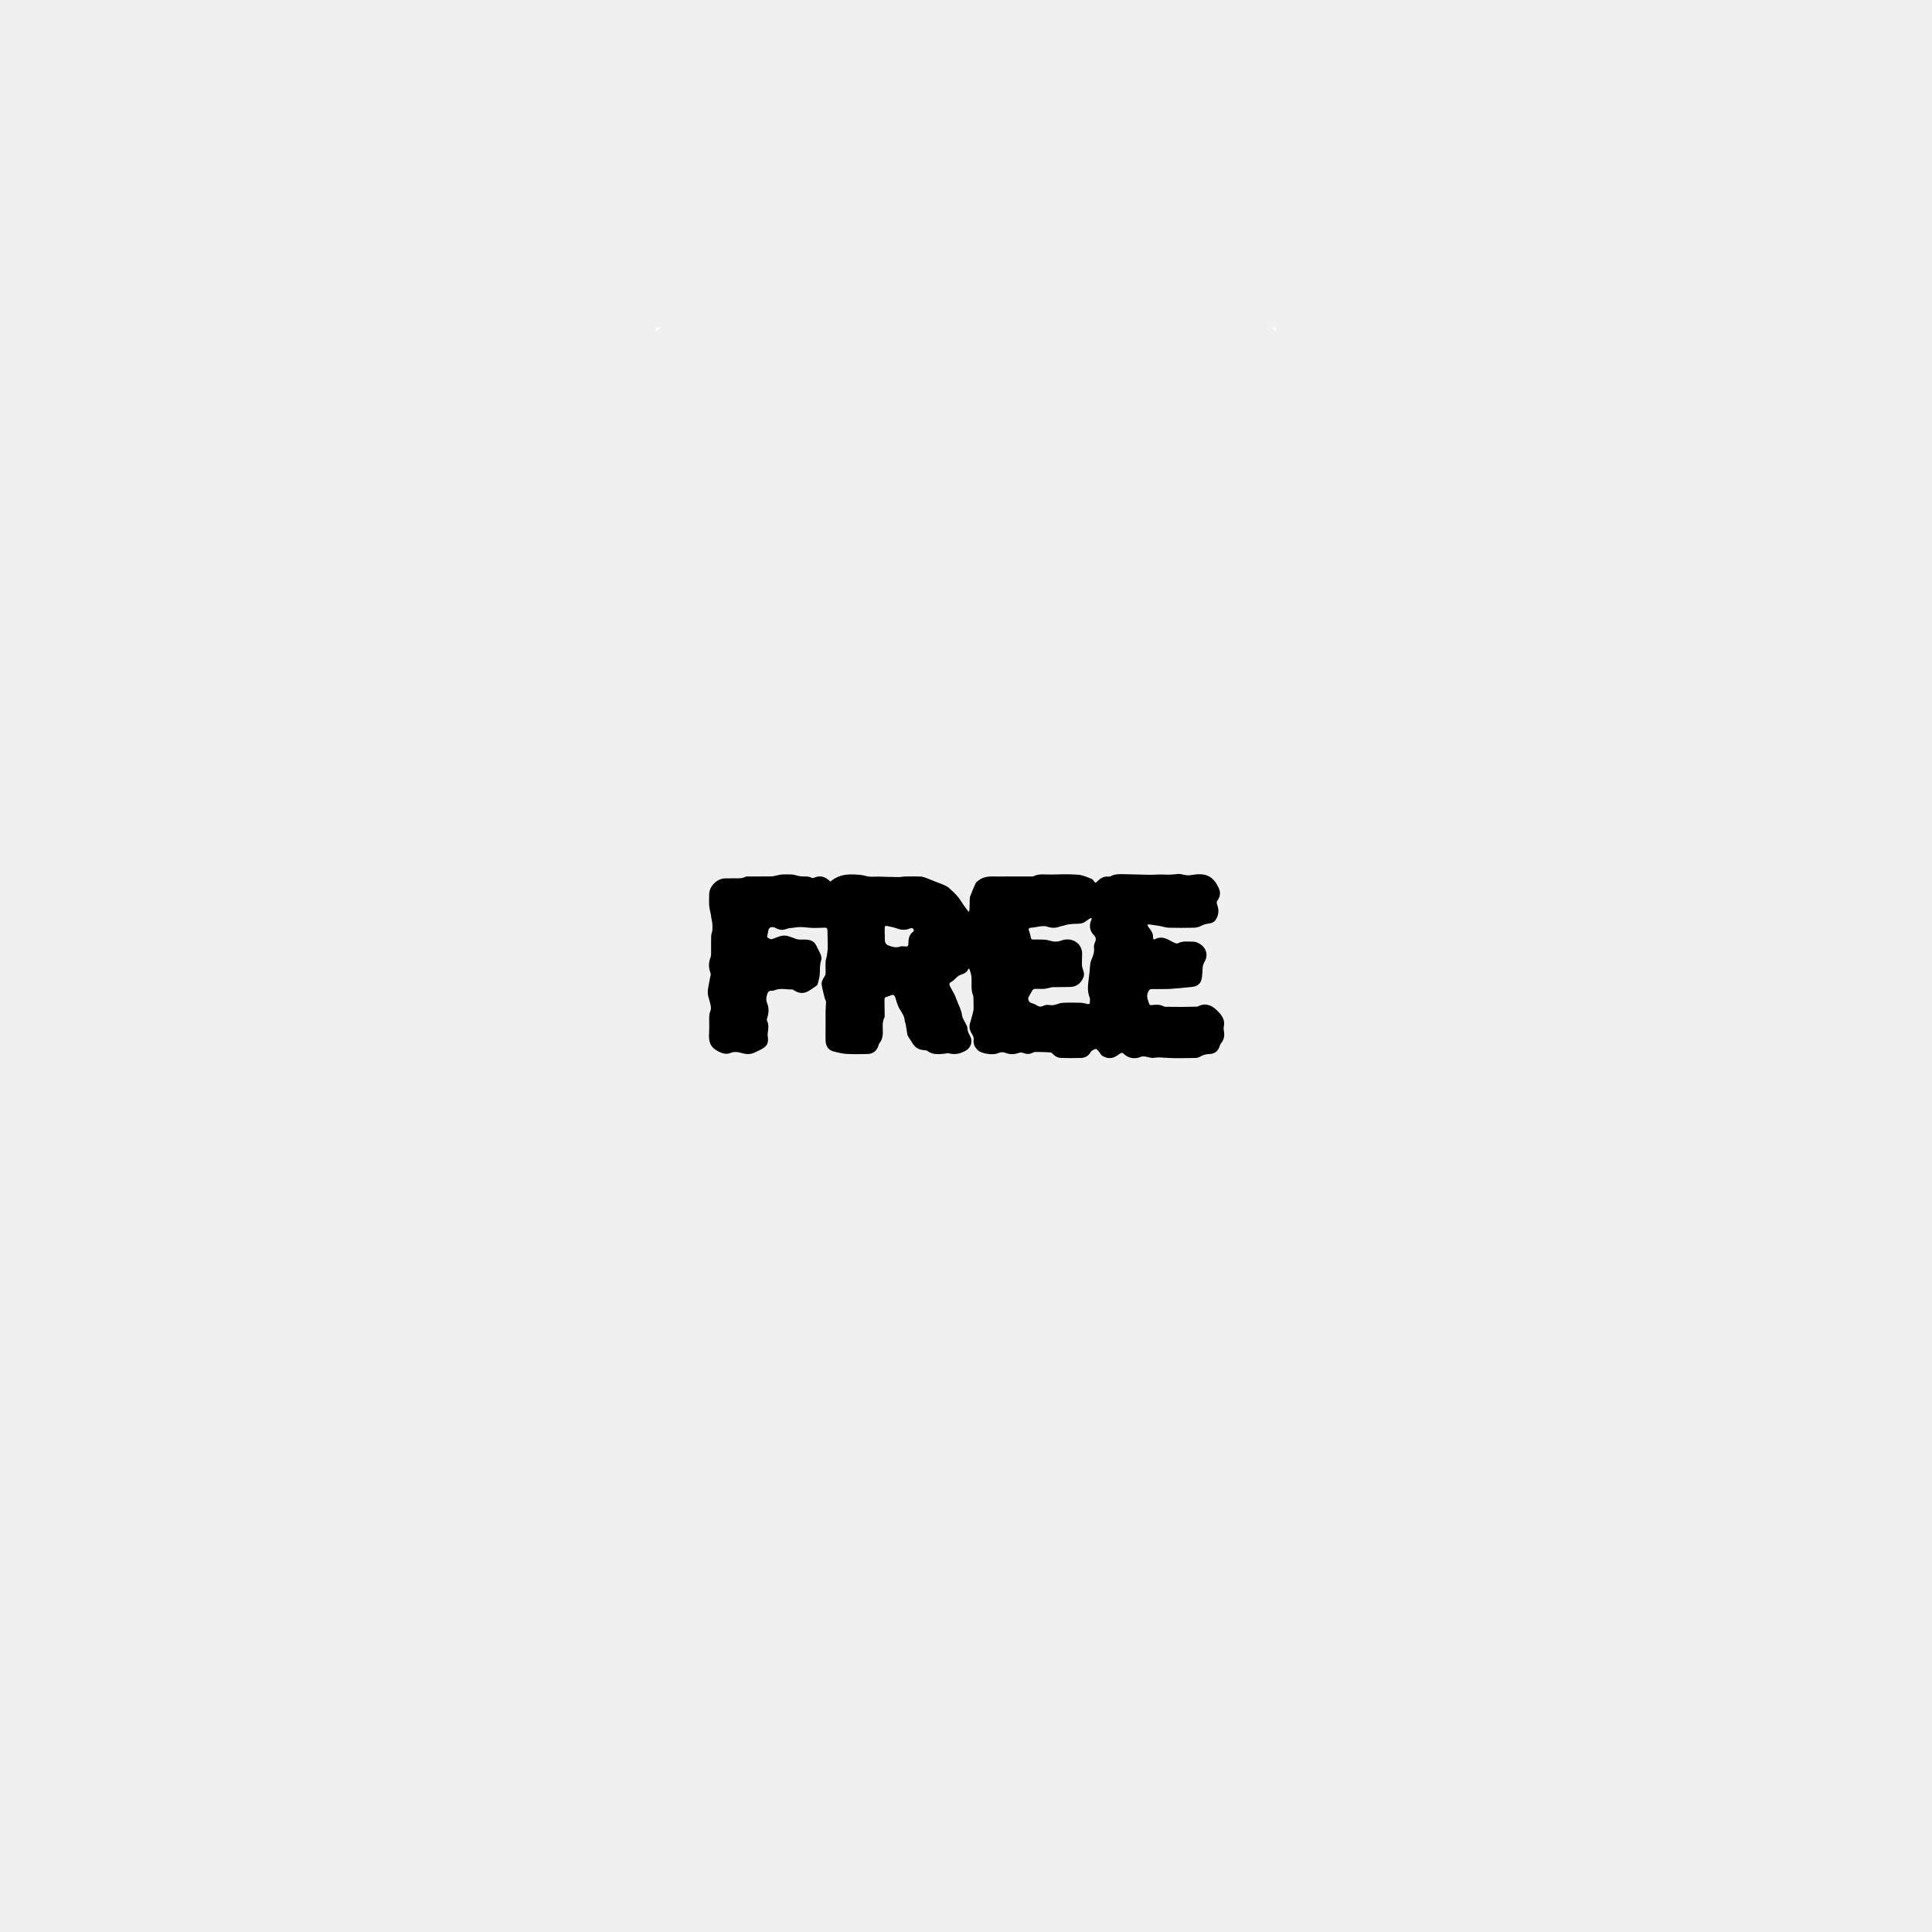
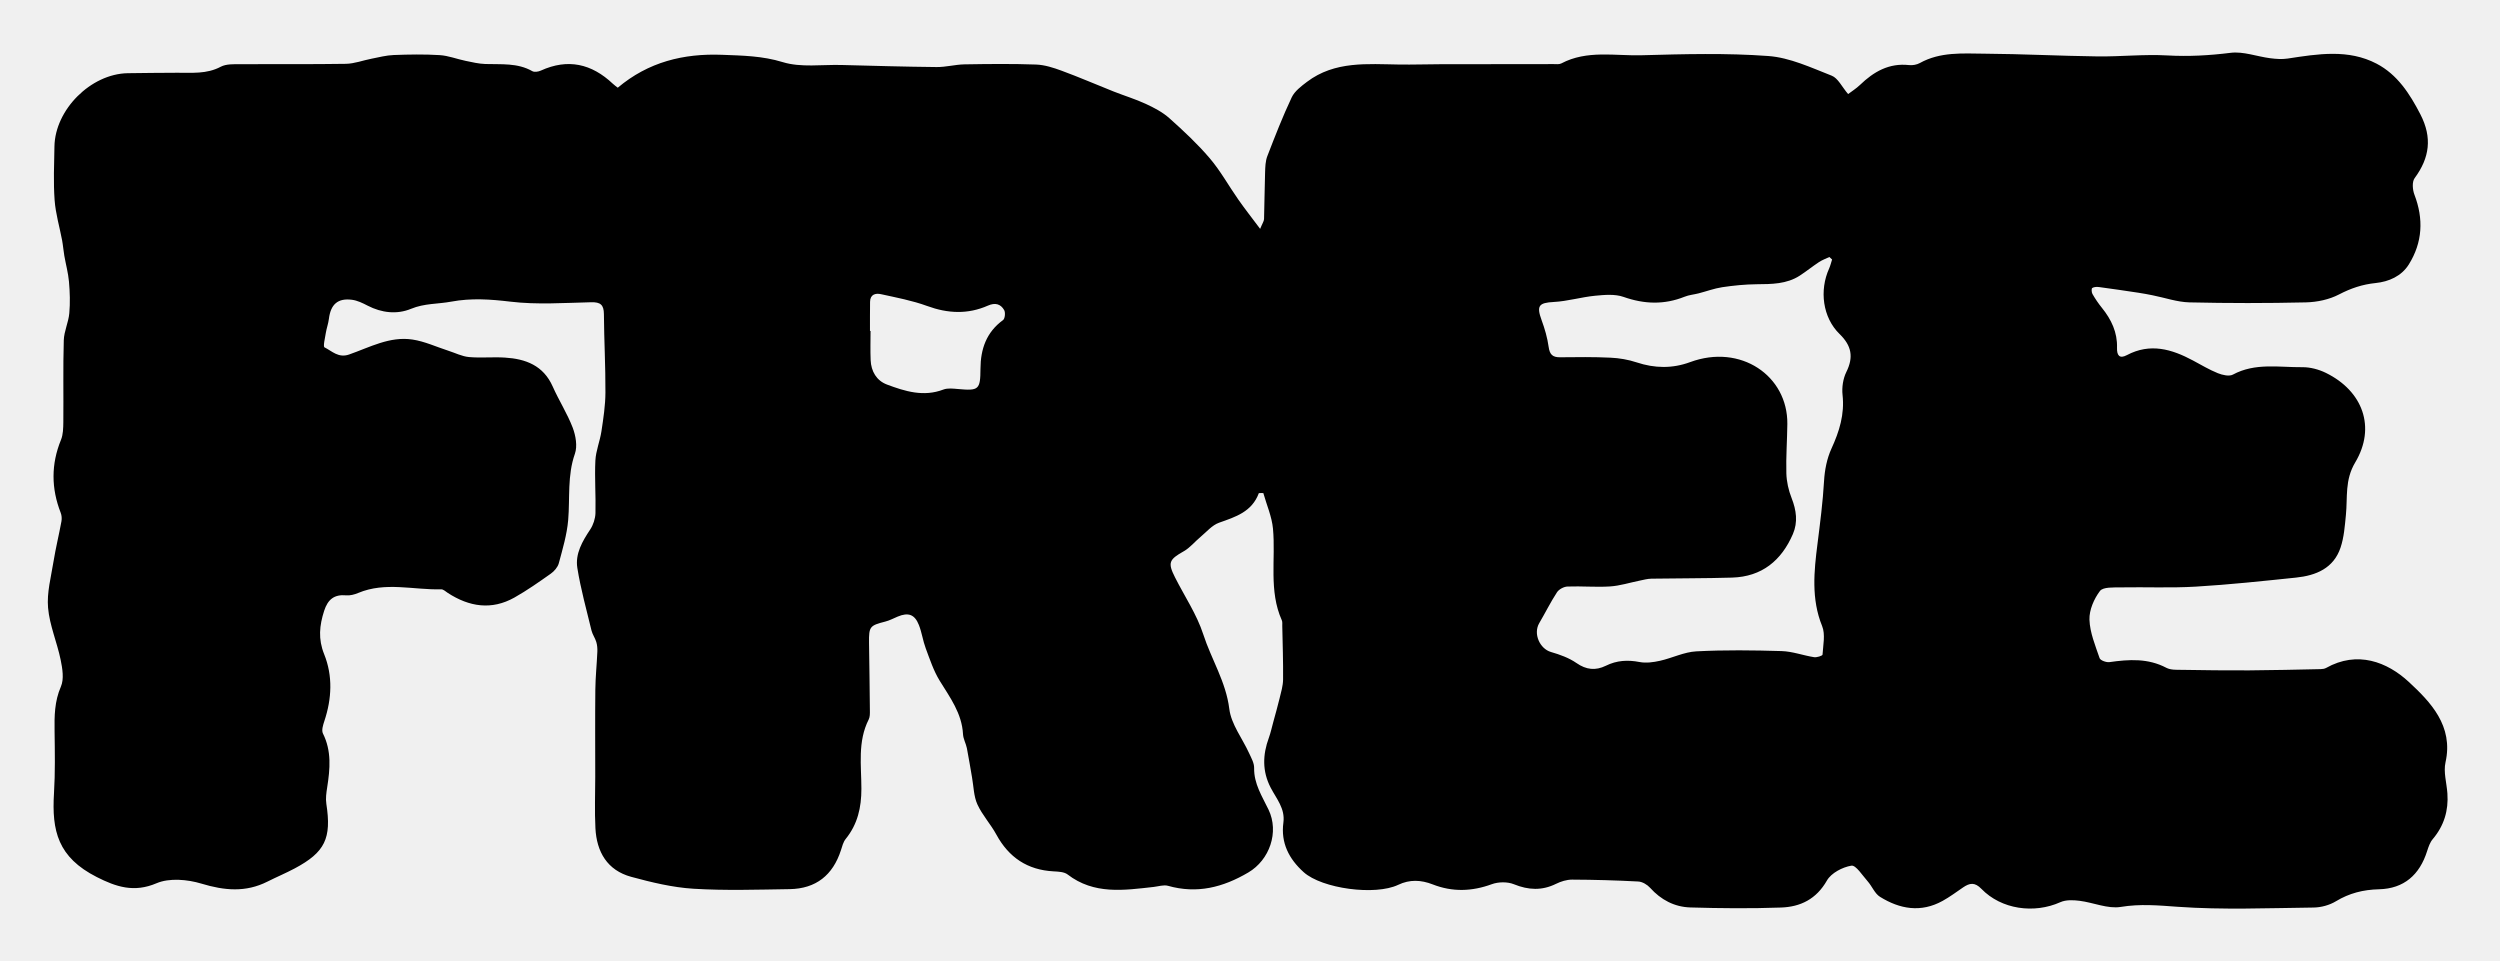
- <svg xmlns="http://www.w3.org/2000/svg" version="1.1" id="Layer_1" x="0px" y="0px" viewBox="0 0 2000 2000" style="enable-background:new 0 0 2000 2000;" xml:space="preserve">
-   <style type="text/css">
- 	.st0{fill:#FFFFFF;}
- </style>
-   <path class="st0" d="M683.5,339c-1.5,1.5-3,3-4.5,4.5c0-1.5,0-3,0-4.5C680.5,339,682,339,683.5,339z" />
-   <path class="st0" d="M1321,343.5c-1.5-1.5-3-3-4.5-4.5c1.5,0,3,0,4.5,0C1321,340.5,1321,342,1321,343.5z" />
+ <svg xmlns="http://www.w3.org/2000/svg" version="1.1" x="0px" y="0px" viewBox="722 893 557 214" xml:space="preserve">
  <g>
    <path d="M1002.47,1002.87c-1.55,4.18-5.19,5.29-8.86,6.59c-1.56,0.55-2.8,2.05-4.14,3.17c-1.25,1.04-2.32,2.39-3.71,3.18   c-3.29,1.86-3.63,2.53-1.97,5.82c2.13,4.23,4.86,8.26,6.3,12.71c1.8,5.57,5.05,10.55,5.8,16.61c0.42,3.42,2.92,6.58,4.42,9.88   c0.48,1.05,1.13,2.18,1.11,3.26c-0.07,3.54,1.79,6.34,3.21,9.3c2.4,4.99,0.24,11.21-4.51,14c-5.66,3.33-11.43,4.8-17.89,2.97   c-0.96-0.27-2.12,0.13-3.19,0.25c-6.63,0.74-13.27,1.76-19.18-2.78c-0.77-0.59-2.05-0.63-3.11-0.69c-5.84-0.31-9.99-3.1-12.77-8.21   c-1.26-2.32-3.14-4.34-4.22-6.72c-0.82-1.8-0.83-3.98-1.19-5.99c-0.39-2.18-0.72-4.36-1.15-6.53c-0.21-1.05-0.81-2.06-0.86-3.11   c-0.25-4.65-2.89-8.17-5.2-11.92c-1.36-2.21-2.19-4.76-3.11-7.22c-0.63-1.68-0.86-3.52-1.52-5.19c-0.94-2.38-2.37-2.86-4.73-1.87   c-0.92,0.38-1.81,0.87-2.77,1.11c-3.44,0.88-3.65,1.11-3.61,4.7c0.07,5.04,0.15,10.09,0.19,15.13c0.01,0.66,0.02,1.41-0.26,1.97   c-2.51,4.95-1.63,10.27-1.63,15.46c0,4.16-0.84,7.89-3.5,11.17c-0.55,0.68-0.78,1.64-1.06,2.51c-1.8,5.57-5.57,8.57-11.41,8.67   c-7.16,0.11-14.34,0.35-21.47-0.09c-4.65-0.29-9.31-1.42-13.84-2.65c-5.34-1.45-7.71-5.55-7.98-10.84   c-0.2-3.82-0.04-7.66-0.04-11.49c0-6.46-0.05-12.92,0.02-19.38c0.03-2.82,0.33-5.64,0.45-8.46c0.03-0.72-0.03-1.48-0.24-2.17   c-0.26-0.87-0.84-1.65-1.06-2.53c-1.12-4.64-2.41-9.26-3.16-13.96c-0.5-3.15,1.12-5.93,2.87-8.56c0.68-1.03,1.13-2.41,1.17-3.64   c0.1-3.9-0.21-7.82-0.02-11.72c0.11-2.19,1.02-4.32,1.35-6.52c0.43-2.86,0.88-5.76,0.89-8.64c0.03-5.83-0.3-11.65-0.34-17.48   c-0.02-2.09-0.79-2.68-2.85-2.63c-5.99,0.14-12.06,0.58-17.97-0.13c-4.49-0.53-8.7-0.84-13.22,0c-2.95,0.55-5.95,0.36-8.92,1.59   c-3.14,1.3-6.54,0.92-9.68-0.7c-1.1-0.57-2.28-1.15-3.49-1.31c-3.16-0.41-4.74,1.02-5.14,4.24c-0.13,1.07-0.52,2.1-0.69,3.16   c-0.18,1.1-0.64,3.03-0.29,3.2c1.67,0.83,3.09,2.42,5.46,1.6c4.59-1.6,9.07-4.11,14.14-3.34c2.72,0.41,5.32,1.63,7.98,2.49   c1.54,0.49,3.05,1.27,4.61,1.41c2.65,0.24,5.33-0.05,7.99,0.12c4.63,0.28,8.58,1.75,10.66,6.44c1.38,3.11,3.25,6.02,4.46,9.18   c0.67,1.77,1.08,4.11,0.49,5.8c-1.72,4.88-1.08,9.85-1.5,14.79c-0.28,3.24-1.24,6.45-2.09,9.62c-0.24,0.88-1.02,1.78-1.79,2.32   c-2.63,1.86-5.29,3.73-8.09,5.31c-5.11,2.87-10.08,2.07-14.84-1.02c-0.48-0.31-1-0.83-1.49-0.81c-6.16,0.17-12.41-1.74-18.48,0.81   c-0.83,0.35-1.8,0.61-2.68,0.53c-2.68-0.24-4.09,0.92-4.91,3.45c-1.05,3.27-1.36,6.28,0,9.66c1.95,4.84,1.71,9.91,0.05,14.89   c-0.29,0.88-0.67,2.07-0.32,2.78c1.95,3.9,1.59,7.9,0.95,11.98c-0.19,1.22-0.38,2.5-0.19,3.7c1.18,7.68-0.27,10.77-7.06,14.39   c-1.98,1.05-4.06,1.92-6.06,2.93c-4.85,2.45-9.6,2-14.72,0.45c-3.11-0.94-7.15-1.3-10-0.08c-5.03,2.15-9.04,0.78-13.28-1.37   c-8.71-4.41-10.08-10.31-9.56-18.72c0.28-4.55,0.19-9.14,0.13-13.71c-0.05-3.42-0.03-6.71,1.41-10.02   c0.73-1.68,0.34-4.03-0.06-5.98c-0.8-3.89-2.46-7.66-2.8-11.56c-0.3-3.38,0.66-6.88,1.21-10.31c0.49-3.01,1.22-5.97,1.77-8.97   c0.11-0.61,0.06-1.33-0.17-1.91c-2.12-5.44-2.15-10.82,0.07-16.25c0.48-1.18,0.5-2.61,0.52-3.92c0.06-6.08-0.08-12.17,0.1-18.25   c0.06-2.02,1.05-4,1.23-6.03c0.21-2.32,0.13-4.69-0.07-7.01c-0.17-1.95-0.7-3.86-1.04-5.8c-0.2-1.14-0.28-2.29-0.49-3.43   c-0.56-2.98-1.45-5.94-1.67-8.94c-0.29-3.98-0.11-7.99-0.04-11.99c0.14-8.19,8.1-16.15,16.29-16.31c3.67-0.07,7.33-0.07,11-0.1   c3.3-0.03,6.61,0.34,9.76-1.34c1.23-0.65,2.93-0.56,4.41-0.57c7.82-0.05,15.64,0.05,23.46-0.08c1.93-0.03,3.84-0.78,5.77-1.15   c1.63-0.32,3.26-0.75,4.9-0.81c3.41-0.13,6.84-0.19,10.24,0.02c1.94,0.12,3.84,0.88,5.78,1.28c1.45,0.3,2.91,0.65,4.38,0.7   c3.57,0.12,7.18-0.29,10.49,1.6c0.46,0.26,1.34,0.12,1.88-0.13c6.04-2.75,11.32-1.53,16.04,2.92c0.35,0.33,0.75,0.61,1.11,0.89   c6.81-5.74,14.66-7.66,23.24-7.33c4.54,0.18,8.96,0.23,13.51,1.63c4.05,1.25,8.72,0.52,13.12,0.64c7.06,0.18,14.12,0.39,21.18,0.46   c2.06,0.02,4.12-0.56,6.18-0.6c5.32-0.09,10.65-0.15,15.96,0.04c1.93,0.07,3.9,0.71,5.74,1.39c3.88,1.43,7.68,3.08,11.53,4.61   c2.38,0.94,4.85,1.69,7.17,2.76c1.86,0.86,3.76,1.85,5.27,3.2c3.15,2.81,6.27,5.72,9,8.93c2.4,2.82,4.21,6.13,6.35,9.18   c1.45,2.07,3.01,4.06,4.87,6.54c0.49-1.21,0.85-1.69,0.87-2.19c0.11-3.45,0.11-6.91,0.23-10.36c0.04-1.24,0.07-2.56,0.51-3.68   c1.7-4.4,3.41-8.8,5.42-13.06c0.65-1.38,2.11-2.48,3.4-3.46c6.21-4.7,13.48-3.96,20.61-3.86c2.99,0.04,5.98-0.06,8.97-0.07   c8.45-0.02,16.91-0.02,25.36-0.03c0.58,0,1.26,0.1,1.73-0.15c5.73-3.03,11.94-1.65,17.93-1.82c9.4-0.26,18.84-0.52,28.19,0.17   c4.8,0.35,9.52,2.58,14.12,4.38c1.41,0.55,2.28,2.49,3.66,4.1c0.76-0.58,1.79-1.22,2.65-2.04c3.06-2.95,6.46-4.91,10.92-4.42   c0.79,0.09,1.73-0.08,2.42-0.46c4.55-2.53,9.54-2.12,14.41-2.08c8.41,0.06,16.81,0.5,25.22,0.61c5.16,0.06,10.34-0.51,15.48-0.22   c4.76,0.27,9.38,0.01,14.1-0.58c2.85-0.36,5.87,0.82,8.83,1.2c1.3,0.17,2.66,0.27,3.94,0.07c6.69-1.02,13.47-2.15,19.78,1.15   c4.62,2.42,7.38,6.68,9.76,11.3c2.66,5.17,2.06,9.66-1.29,14.2c-0.6,0.82-0.47,2.58-0.05,3.67c2.08,5.42,1.82,10.64-1.24,15.55   c-1.64,2.63-4.47,3.85-7.39,4.15c-2.96,0.3-5.52,1.17-8.16,2.54c-2.18,1.14-4.88,1.71-7.37,1.77c-8.65,0.2-17.31,0.2-25.97,0   c-2.74-0.07-5.47-1.04-8.2-1.58c-1.05-0.21-2.11-0.41-3.17-0.57c-2.91-0.44-5.82-0.87-8.74-1.26c-0.51-0.07-1.14-0.05-1.54,0.21   c-0.2,0.13-0.16,0.97,0.05,1.33c0.62,1.08,1.32,2.12,2.11,3.09c2.1,2.6,3.47,5.48,3.36,8.89c-0.05,1.68,0.53,2.53,2.2,1.64   c5.19-2.75,9.99-1.34,14.73,1.2c1.83,0.98,3.63,2.06,5.54,2.83c1.02,0.41,2.52,0.76,3.35,0.31c4.96-2.68,10.28-1.6,15.46-1.65   c1.76-0.02,3.67,0.49,5.26,1.27c8.24,4.04,11.2,12.13,6.53,19.95c-2.35,3.94-1.68,7.74-2.07,11.68c-0.24,2.45-0.42,4.98-1.19,7.28   c-1.55,4.64-5.49,6.24-9.93,6.7c-7.42,0.77-14.85,1.57-22.3,2.01c-5.56,0.33-11.16,0.07-16.74,0.17c-1.6,0.03-3.94-0.12-4.64,0.8   c-1.33,1.76-2.41,4.25-2.34,6.39c0.1,2.89,1.3,5.76,2.26,8.57c0.17,0.51,1.5,0.99,2.2,0.89c4.35-0.62,8.59-0.89,12.68,1.27   c0.96,0.5,2.26,0.44,3.41,0.45c4.99,0.08,9.99,0.15,14.98,0.12c5.33-0.03,10.66-0.17,15.98-0.28c0.41-0.01,0.87-0.07,1.21-0.26   c6.97-3.92,13.62-1.35,18.43,3.11c4.78,4.43,10.01,9.77,8.18,17.91c-0.49,2.17,0.26,4.61,0.42,6.93c0.27,3.82-0.75,7.21-3.26,10.18   c-0.62,0.73-0.96,1.74-1.26,2.68c-1.67,5.29-5.16,8.36-10.71,8.5c-3.53,0.09-6.61,0.86-9.62,2.68c-1.42,0.86-3.29,1.37-4.96,1.39   c-10.11,0.12-20.25,0.55-30.31-0.17c-4.29-0.31-8.32-0.68-12.64,0.03c-2.9,0.48-6.09-0.97-9.18-1.36c-1.41-0.18-3.06-0.25-4.3,0.31   c-5.86,2.62-13.14,1.61-17.58-2.97c-1.49-1.54-2.62-1.32-4.09-0.32c-1.5,1.03-2.97,2.12-4.56,3c-4.82,2.67-9.53,1.84-13.95-0.91   c-1.17-0.73-1.76-2.34-2.74-3.45c-1.16-1.3-2.63-3.66-3.63-3.49c-1.99,0.33-4.5,1.64-5.45,3.31c-2.37,4.16-5.91,5.87-10.23,6.02   c-6.73,0.24-13.49,0.18-20.22-0.02c-3.51-0.11-6.53-1.69-8.95-4.38c-0.64-0.71-1.73-1.36-2.65-1.4c-4.9-0.26-9.82-0.4-14.73-0.42   c-1.2,0-2.49,0.4-3.58,0.94c-3.15,1.55-6.14,1.4-9.38,0.09c-1.43-0.58-3.46-0.55-4.93-0.01c-4.44,1.63-8.78,1.76-13.15,0.05   c-2.61-1.02-5.13-1.14-7.7,0.09c-5.13,2.45-16.97,0.86-21.06-2.82c-3.28-2.95-5.13-6.53-4.52-11.06c0.42-3.12-1.57-5.32-2.84-7.78   c-1.9-3.67-1.78-7.34-0.4-11.1c0.42-1.15,0.67-2.37,1-3.56c0.47-1.75,0.98-3.5,1.4-5.26c0.33-1.37,0.75-2.75,0.77-4.14   c0.04-3.99-0.1-7.98-0.18-11.98c-0.01-0.42,0.06-0.88-0.1-1.24c-2.95-6.6-1.34-13.61-1.97-20.41c-0.25-2.69-1.41-5.29-2.15-7.93   C1003.17,1002.83,1002.82,1002.85,1002.47,1002.87z M1130.19,950.82c-0.2-0.19-0.41-0.37-0.61-0.56c-0.78,0.37-1.61,0.67-2.32,1.14   c-1.45,0.96-2.81,2.06-4.27,3.01c-2.95,1.91-6.28,1.89-9.64,1.92c-2.55,0.03-5.12,0.28-7.64,0.66c-1.78,0.27-3.5,0.92-5.26,1.37   c-1.04,0.27-2.14,0.35-3.12,0.75c-4.55,1.82-8.99,1.67-13.61,0.04c-1.91-0.67-4.23-0.46-6.32-0.26c-3.09,0.3-6.14,1.23-9.23,1.39   c-3.32,0.18-3.88,0.83-2.7,4.05c0.71,1.93,1.29,3.94,1.57,5.97c0.23,1.68,0.88,2.32,2.54,2.3c3.74-0.04,7.49-0.09,11.23,0.09   c1.96,0.09,3.98,0.43,5.84,1.05c4.01,1.33,7.96,1.4,11.91-0.06c11.23-4.15,21.77,3.02,21.66,13.78c-0.04,3.66-0.32,7.33-0.22,10.98   c0.05,1.86,0.48,3.79,1.17,5.53c1.06,2.7,1.43,5.36,0.29,8.01c-2.55,5.91-6.91,9.51-13.55,9.71c-5.99,0.18-11.99,0.14-17.99,0.24   c-0.89,0.02-1.78,0.27-2.67,0.45c-2.18,0.44-4.34,1.14-6.54,1.28c-3.14,0.2-6.32-0.1-9.47,0.02c-0.82,0.03-1.91,0.61-2.35,1.29   c-1.44,2.21-2.61,4.59-3.95,6.87c-1.37,2.34,0.1,5.7,2.63,6.43c1.97,0.57,4,1.3,5.66,2.45c2.19,1.53,4.29,1.72,6.55,0.61   c2.44-1.21,4.87-1.34,7.52-0.83c1.45,0.28,3.08,0.05,4.56-0.28c2.72-0.61,5.37-1.96,8.09-2.1c6.31-0.33,12.66-0.25,18.98-0.06   c2.43,0.07,4.82,0.98,7.25,1.36c0.61,0.1,1.86-0.32,1.88-0.56c0.13-2.13,0.66-4.53-0.09-6.37c-2.46-6.03-1.8-12.29-1.04-18.27   c0.59-4.69,1.2-9.35,1.47-14.08c0.14-2.42,0.64-4.98,1.64-7.17c1.77-3.86,2.96-7.67,2.48-11.99c-0.18-1.66,0.11-3.61,0.84-5.09   c1.65-3.33,1.19-5.85-1.5-8.47c-3.79-3.69-4.54-9.75-2.32-14.62C1129.82,952.17,1129.97,951.48,1130.19,950.82z M915.83,966.73   c0.04,0,0.09,0,0.13,0c0,2.16-0.07,4.33,0.02,6.49c0.1,2.52,1.32,4.59,3.64,5.46c4.03,1.51,8.16,2.8,12.57,1.11   c0.95-0.36,2.15-0.21,3.22-0.12c4.67,0.43,5.01,0.16,5.04-4.51c0.02-4.39,1.31-8.14,5.03-10.85c0.43-0.31,0.56-1.68,0.25-2.22   c-0.78-1.37-2-1.72-3.62-1c-4.48,1.98-8.94,1.77-13.55,0.08c-3.31-1.21-6.83-1.87-10.29-2.63c-1.2-0.26-2.4,0.04-2.42,1.71   C915.82,962.41,915.83,964.57,915.83,966.73z" />
  </g>
</svg>
